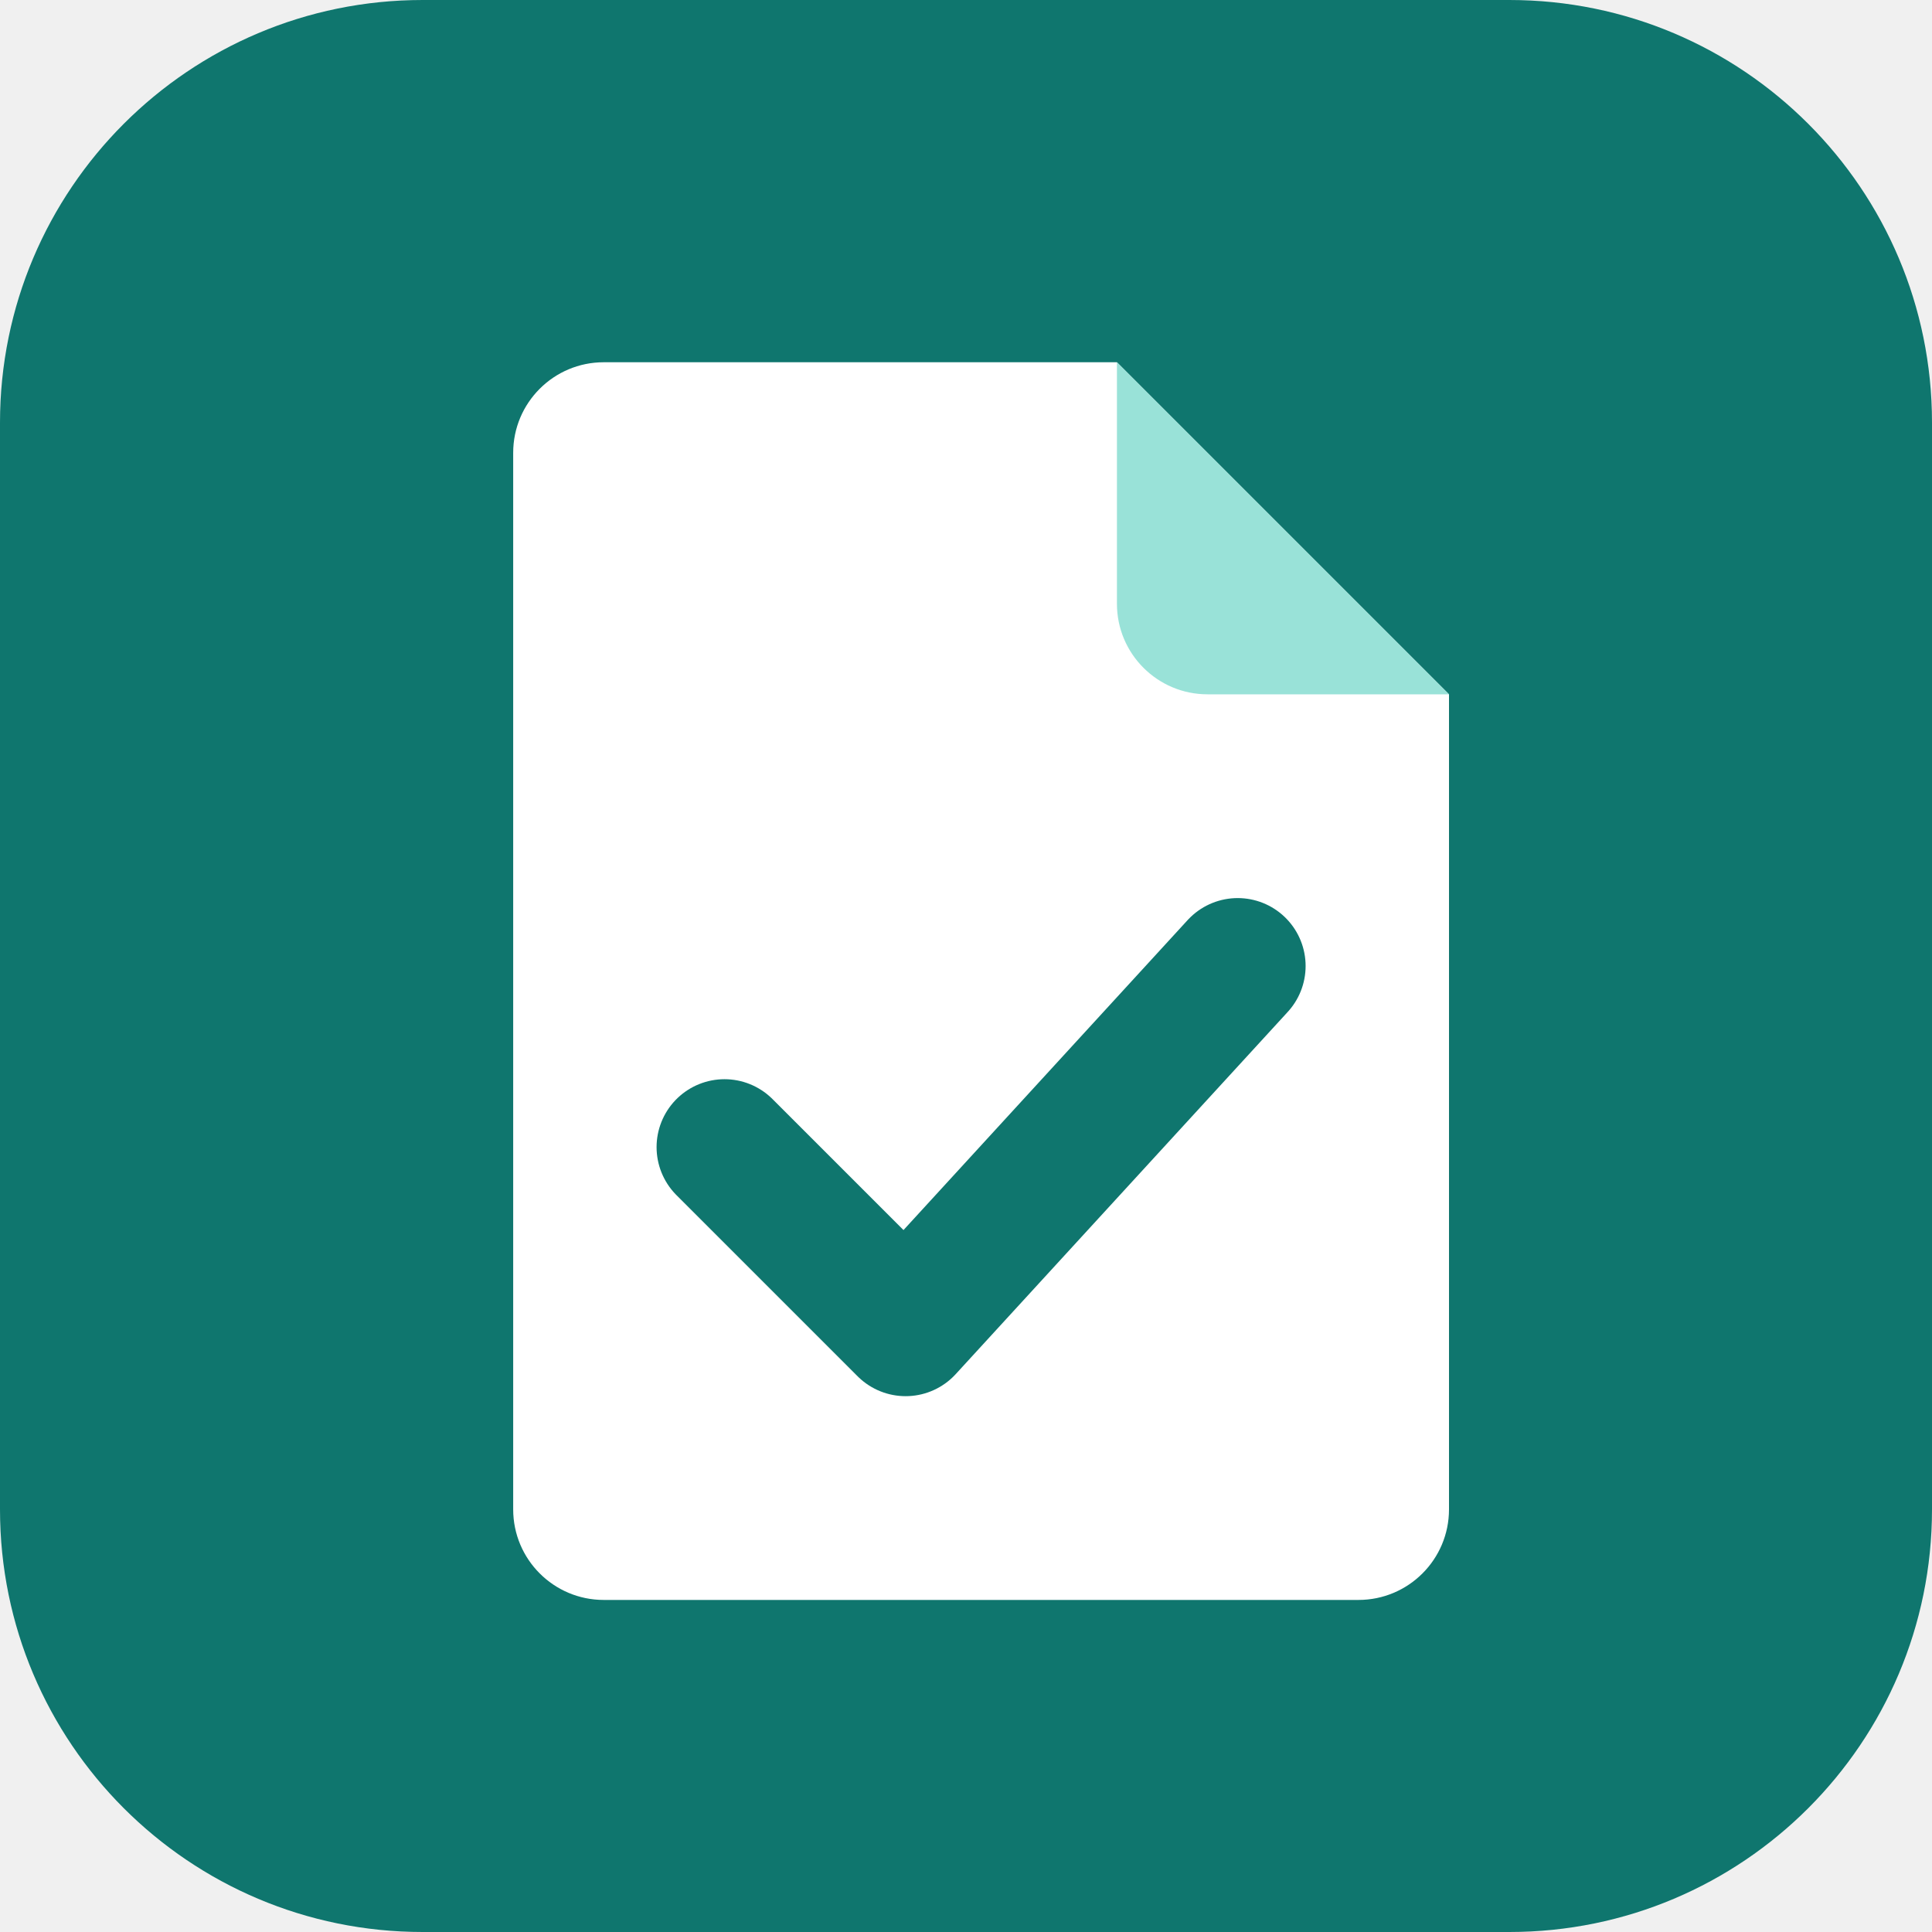
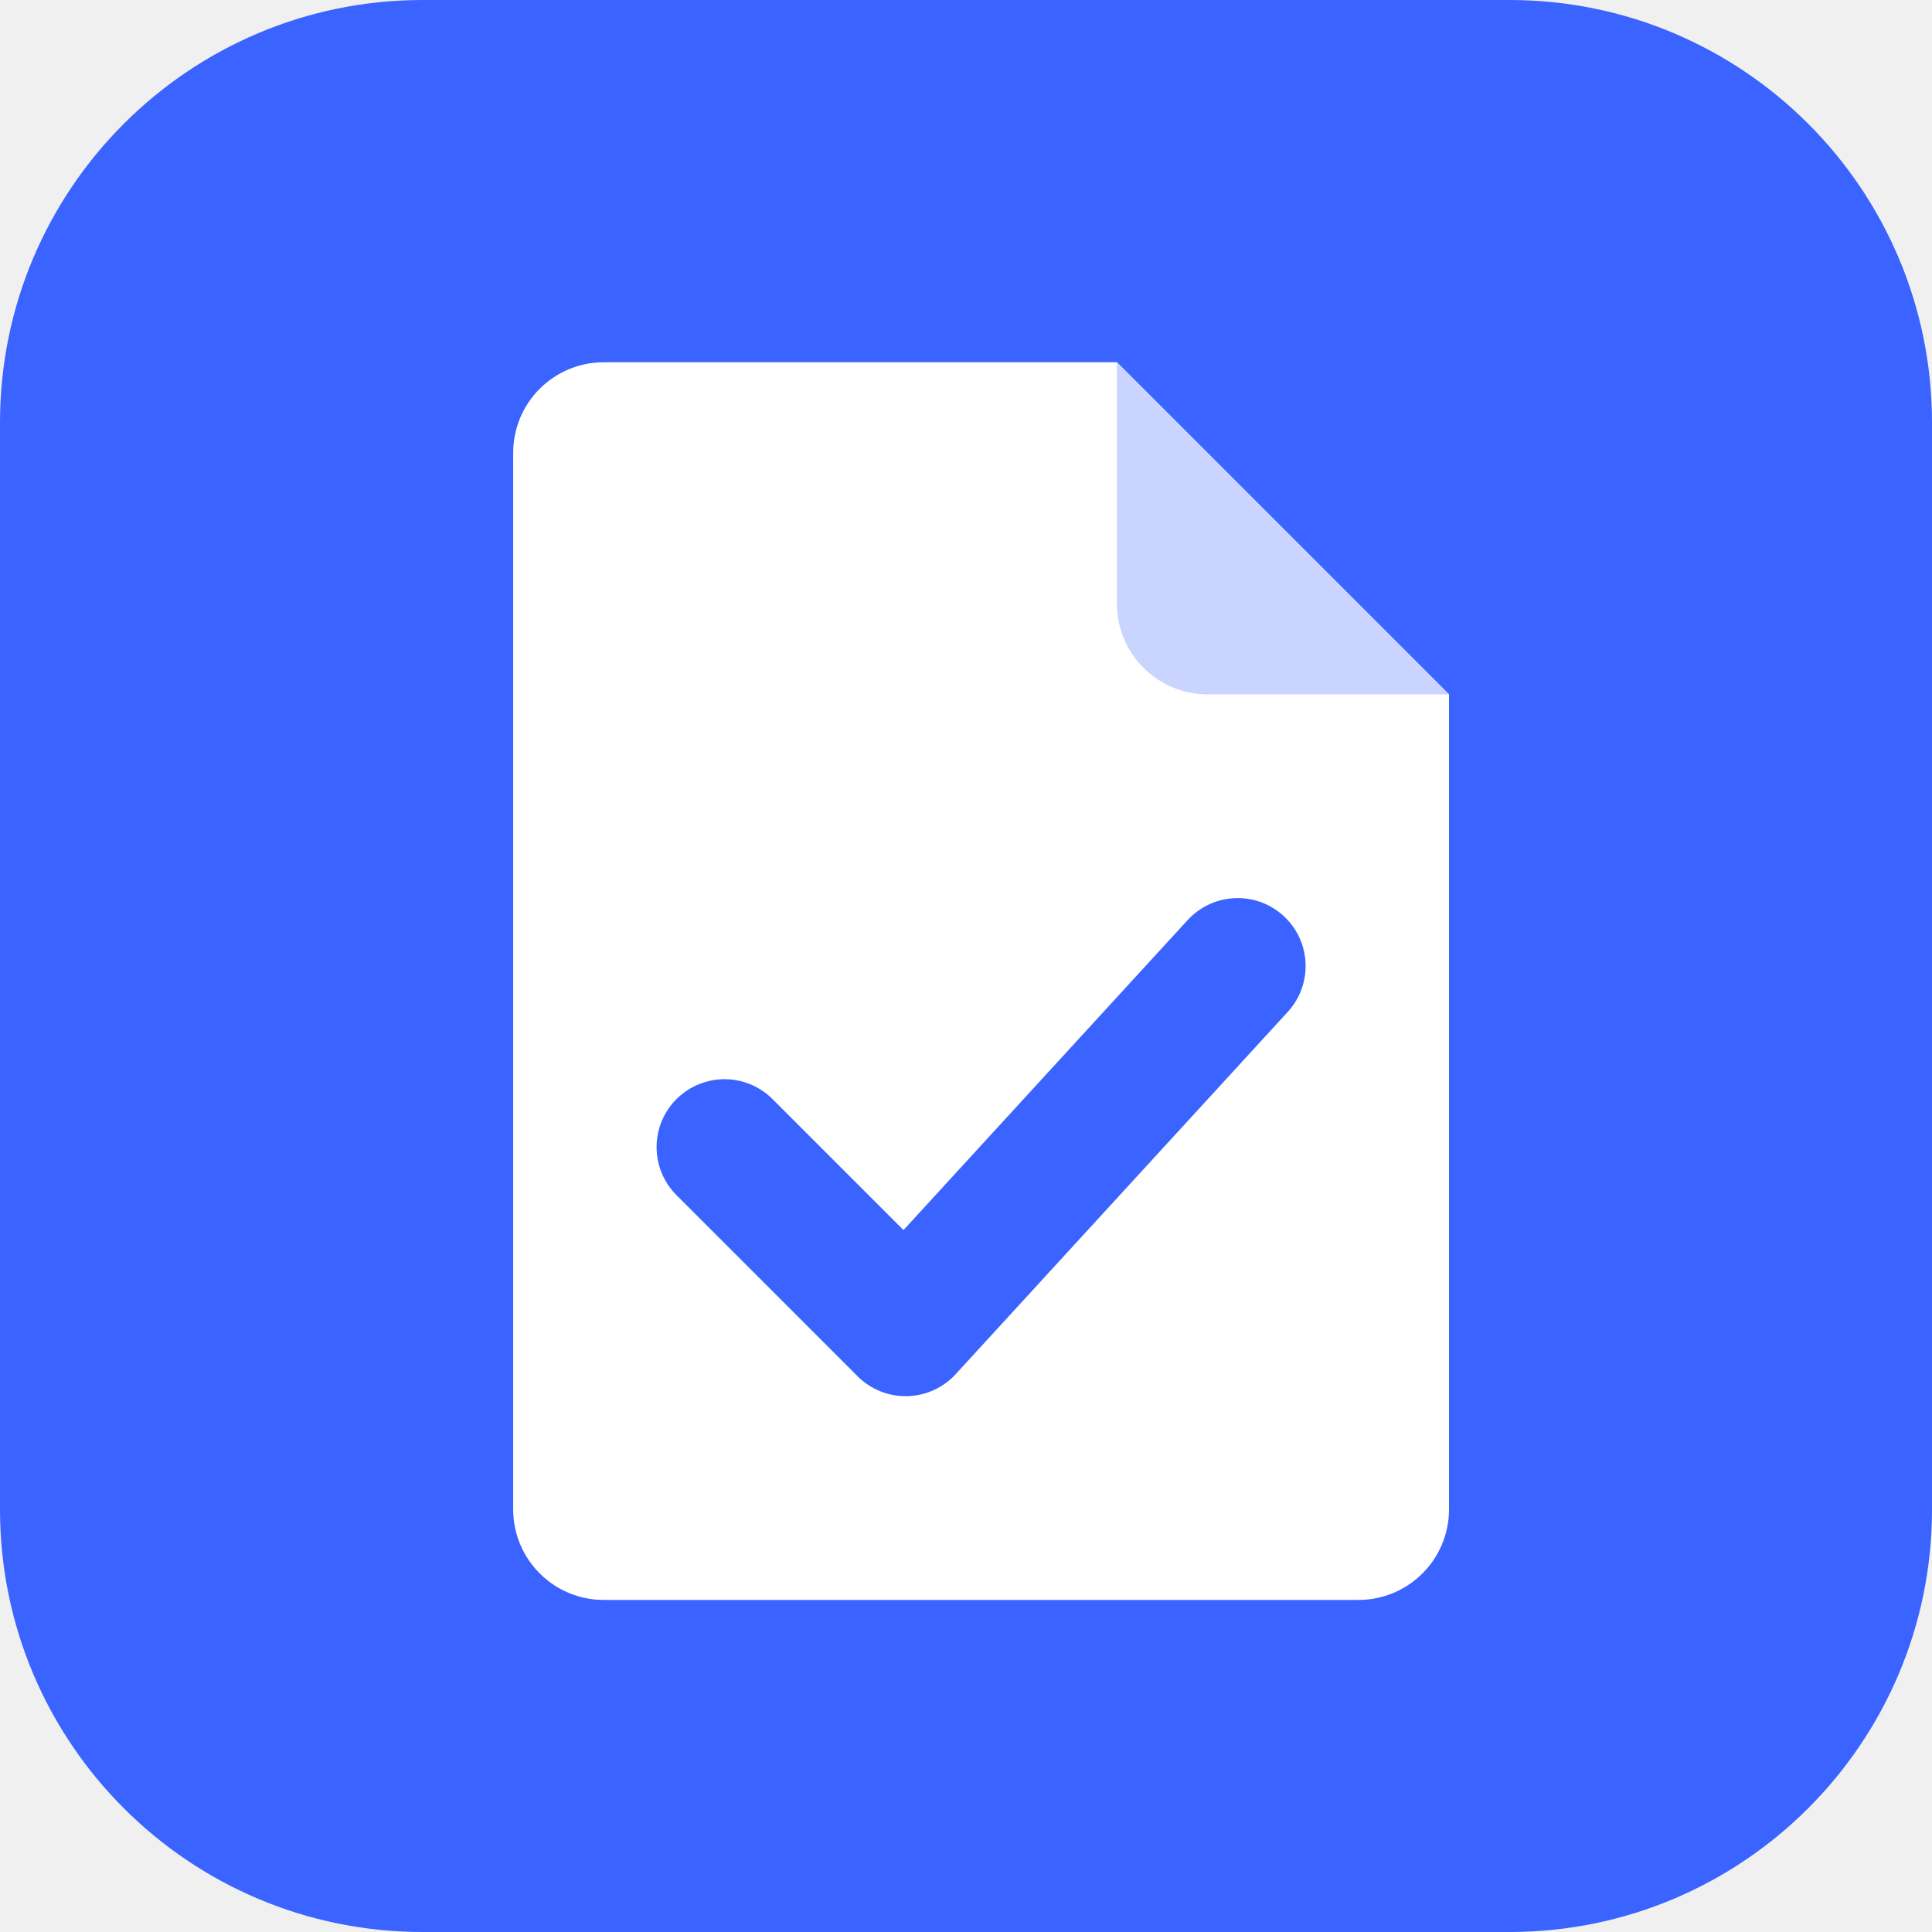
<svg xmlns="http://www.w3.org/2000/svg" viewBox="0 0 64 64">
-   <rect width="64" height="64" rx="14" fill="#0f766e" />
+   <rect width="64" height="64" rx="14" fill="#3a63ff" />
  <path d="M20 12h17l11 11v27a3 3 0 0 1-3 3H20a3 3 0 0 1-3-3V15a3 3 0 0 1 3-3z" fill="#fff" />
-   <path d="M37 12v8a3 3 0 0 0 3 3h8z" fill="#99e2d8" />
-   <path d="M24 38l6 6 11-12" fill="none" stroke="#0f766e" stroke-width="4.5" stroke-linecap="round" stroke-linejoin="round" />
+   <path d="M37 12v8a3 3 0 0 0 3 3h8z" fill="#c9d5ff" />
+   <path d="M24 38l6 6 11-12" fill="none" stroke="#3a63ff" stroke-width="4.5" stroke-linecap="round" stroke-linejoin="round" />
</svg>
